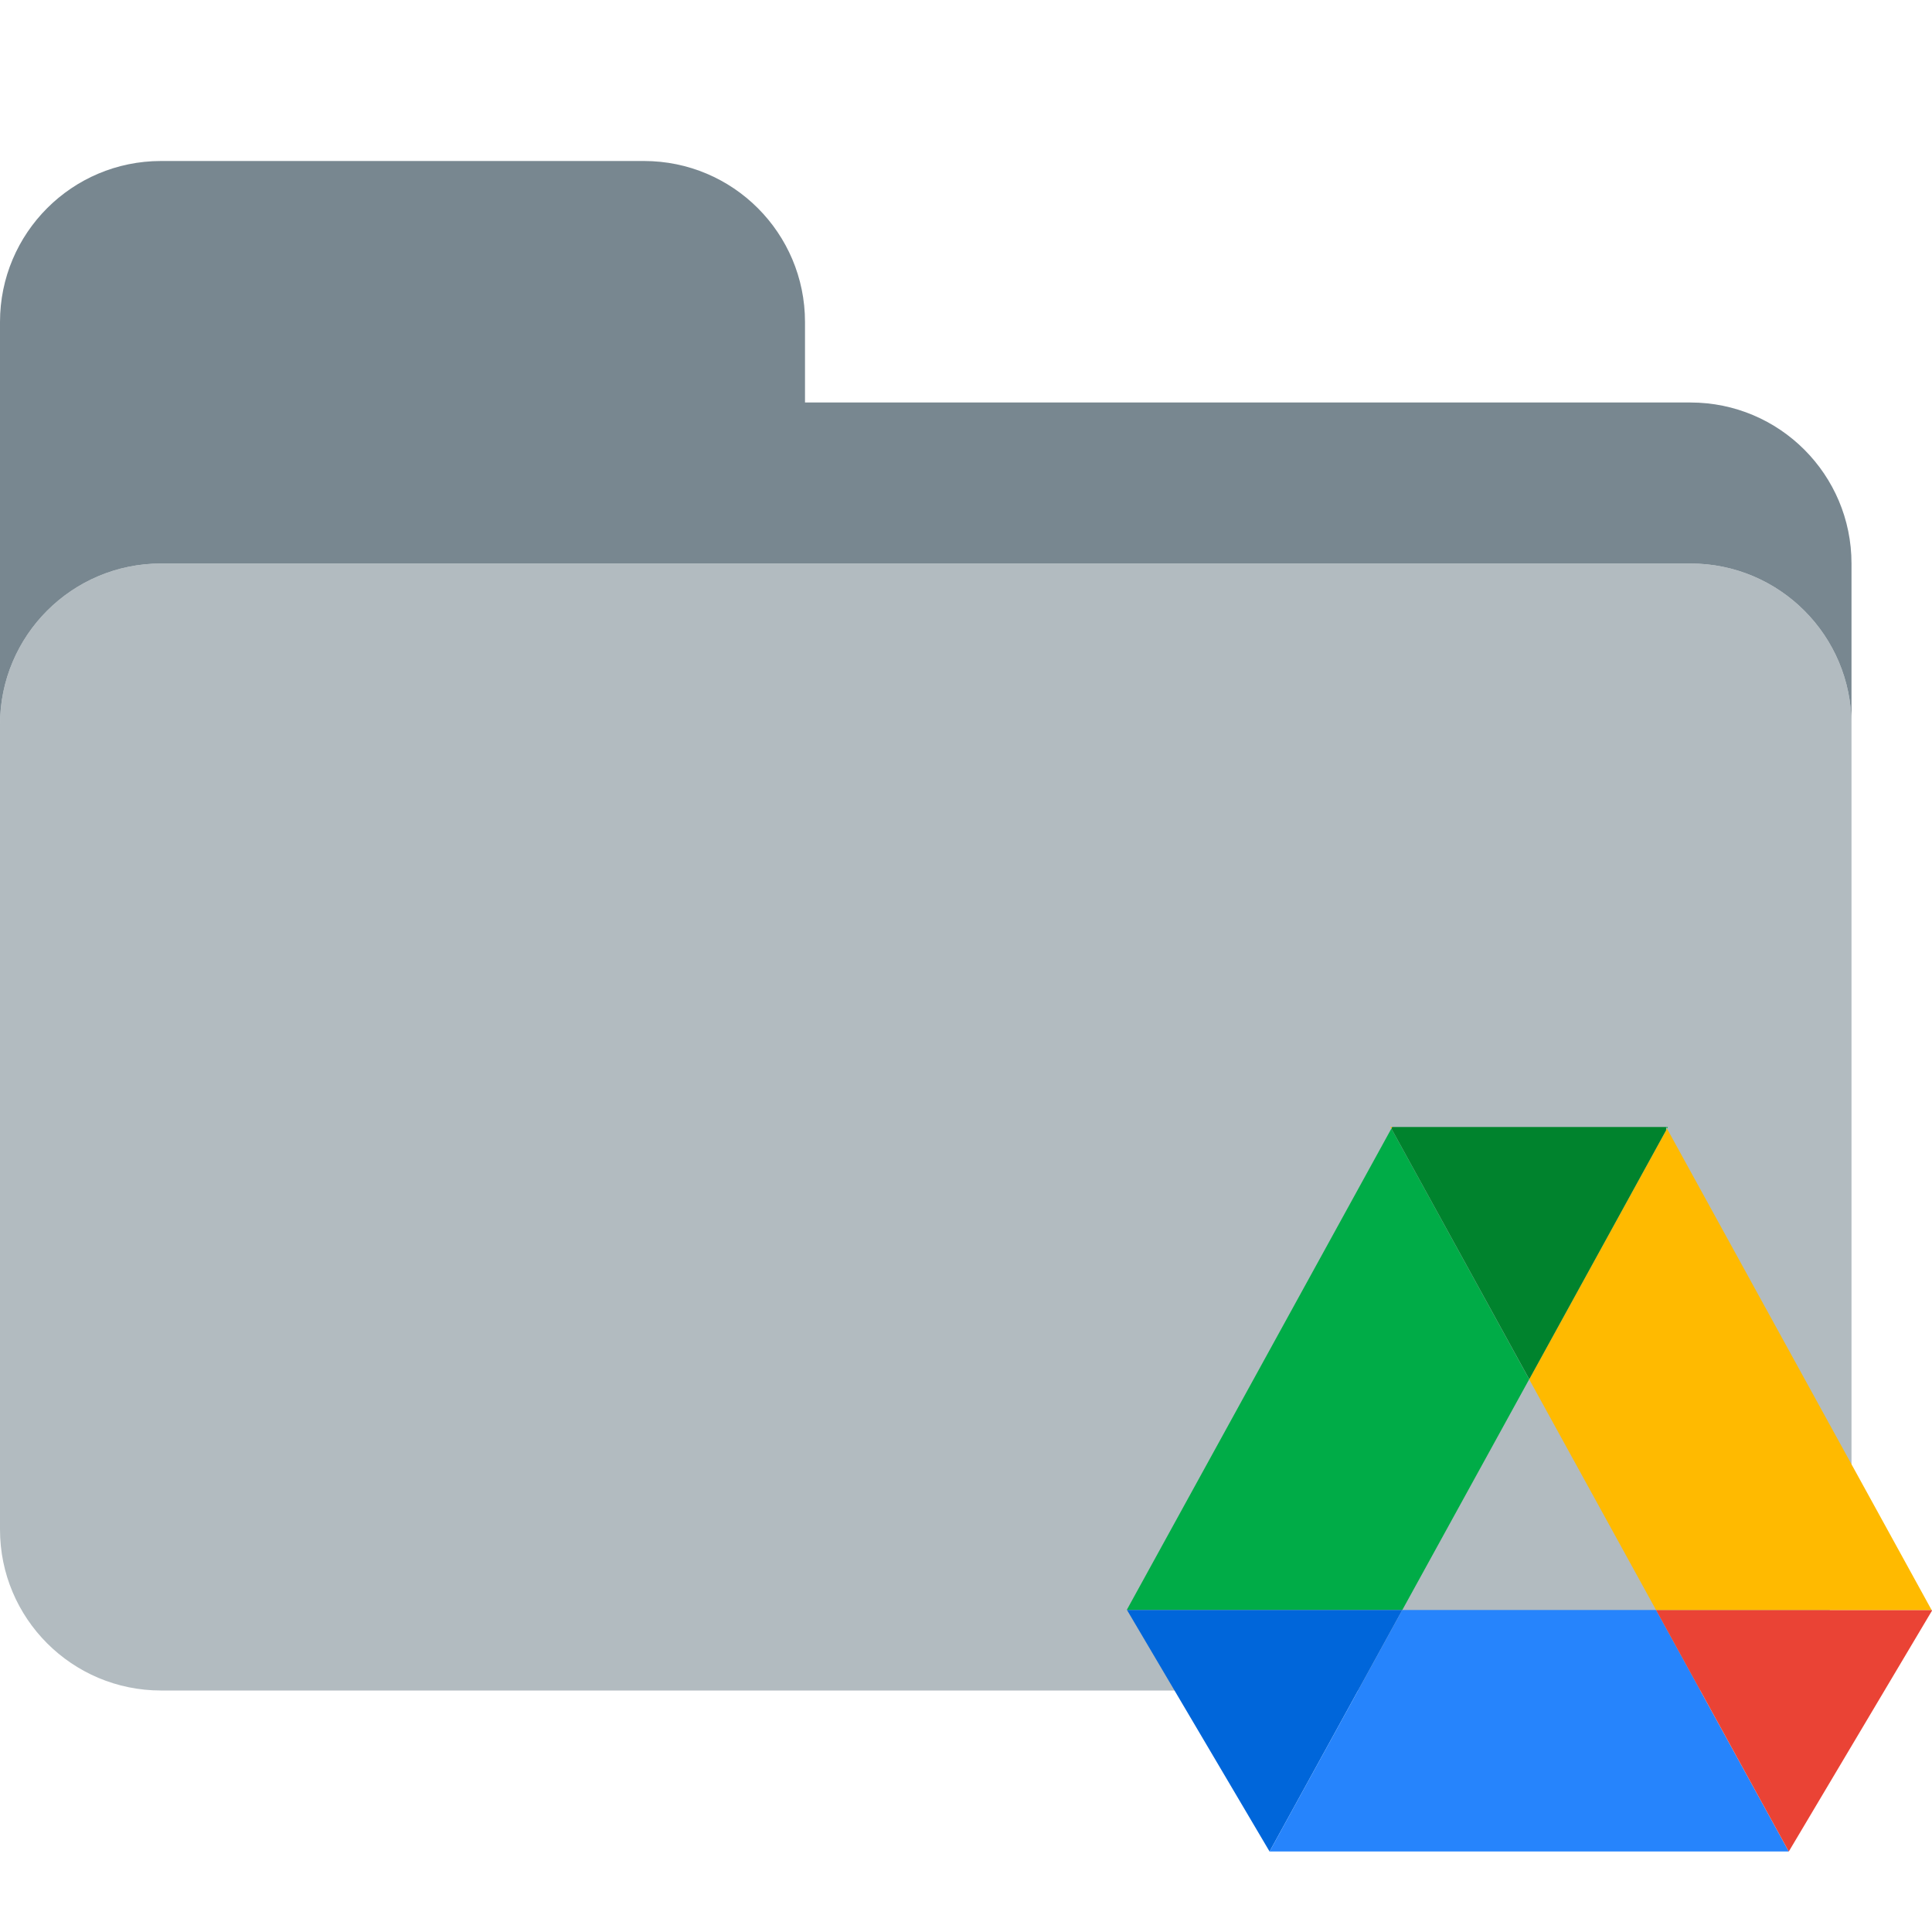
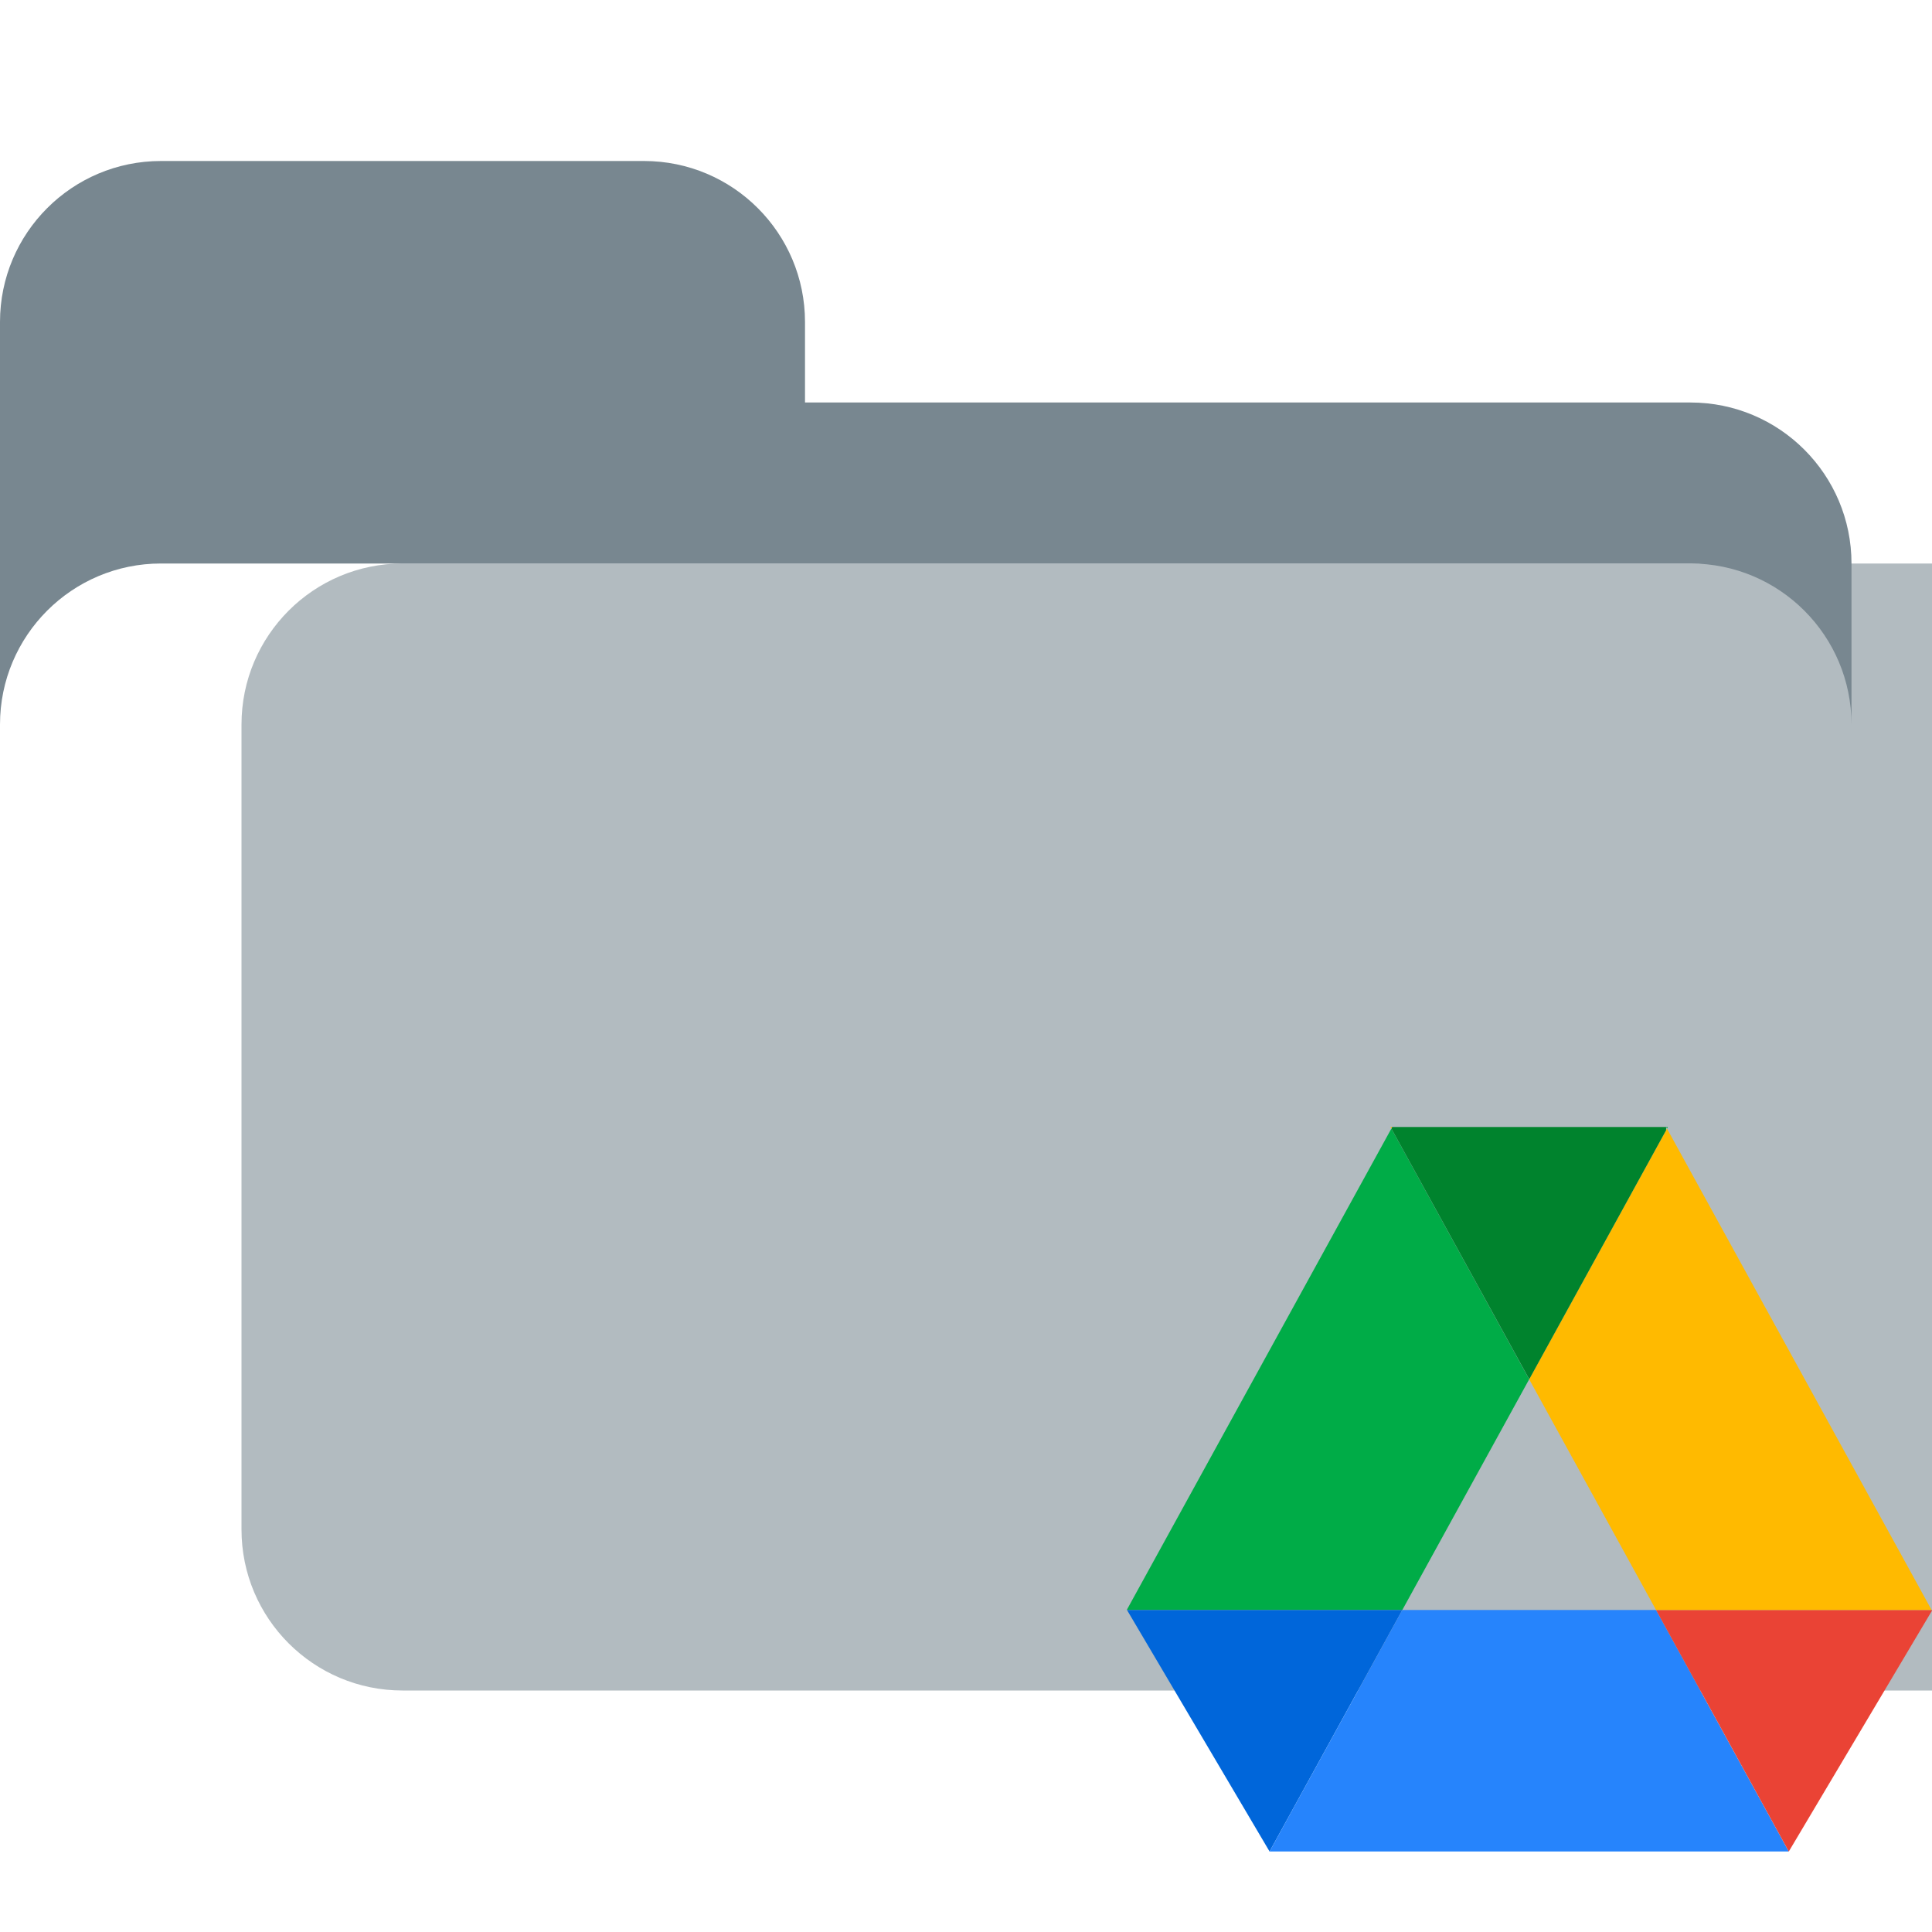
<svg xmlns="http://www.w3.org/2000/svg" width="24" height="24" viewBox="0 0 24 24" fill="none">
-   <rect y="7" width="23" height="14" rx="2" fill="#B2BBC0" />
+   <rect x="3" y="7" width="23" height="14" rx="2" fill="#B2BBC0" />
  <path d="M2 2C0.895 2 0 2.896 0 4V9C0 7.896 0.895 7 2 7H21C22.105 7 23 7.896 23 9V7C23 5.896 22.105 5 21 5H10V4C10 2.896 9.105 2 8 2H2Z" fill="#788790" />
  <path d="M20.719 14H20.697L20.708 14.02L20.719 14Z" fill="#00AC47" />
  <path d="M18.996 17.134L17.42 20H14V19.994L17.284 14.02L18.996 17.134Z" fill="#00AC47" />
  <path d="M17.42 20H14L15.771 23L17.42 20Z" fill="#0066DA" />
  <path d="M17.42 20H20.572L22.221 23H15.771L17.42 20Z" fill="#2684FC" />
  <path d="M24 20.008V20H23.995L24 20.008Z" fill="#2684FC" />
  <path d="M20.572 20L22.221 23L24 20.008L23.995 20H20.572Z" fill="#EA4335" />
  <path d="M20.708 14.02L23.995 20H20.572L18.996 17.134L20.708 14.02Z" fill="#FFBA00" />
  <path d="M17.284 14.02L17.295 14H17.273L17.284 14.02Z" fill="#FFBA00" />
  <path d="M17.295 14L17.288 14.013V14.026L18.997 17.133L20.697 14.04V14H17.295Z" fill="#00832D" />
</svg>
